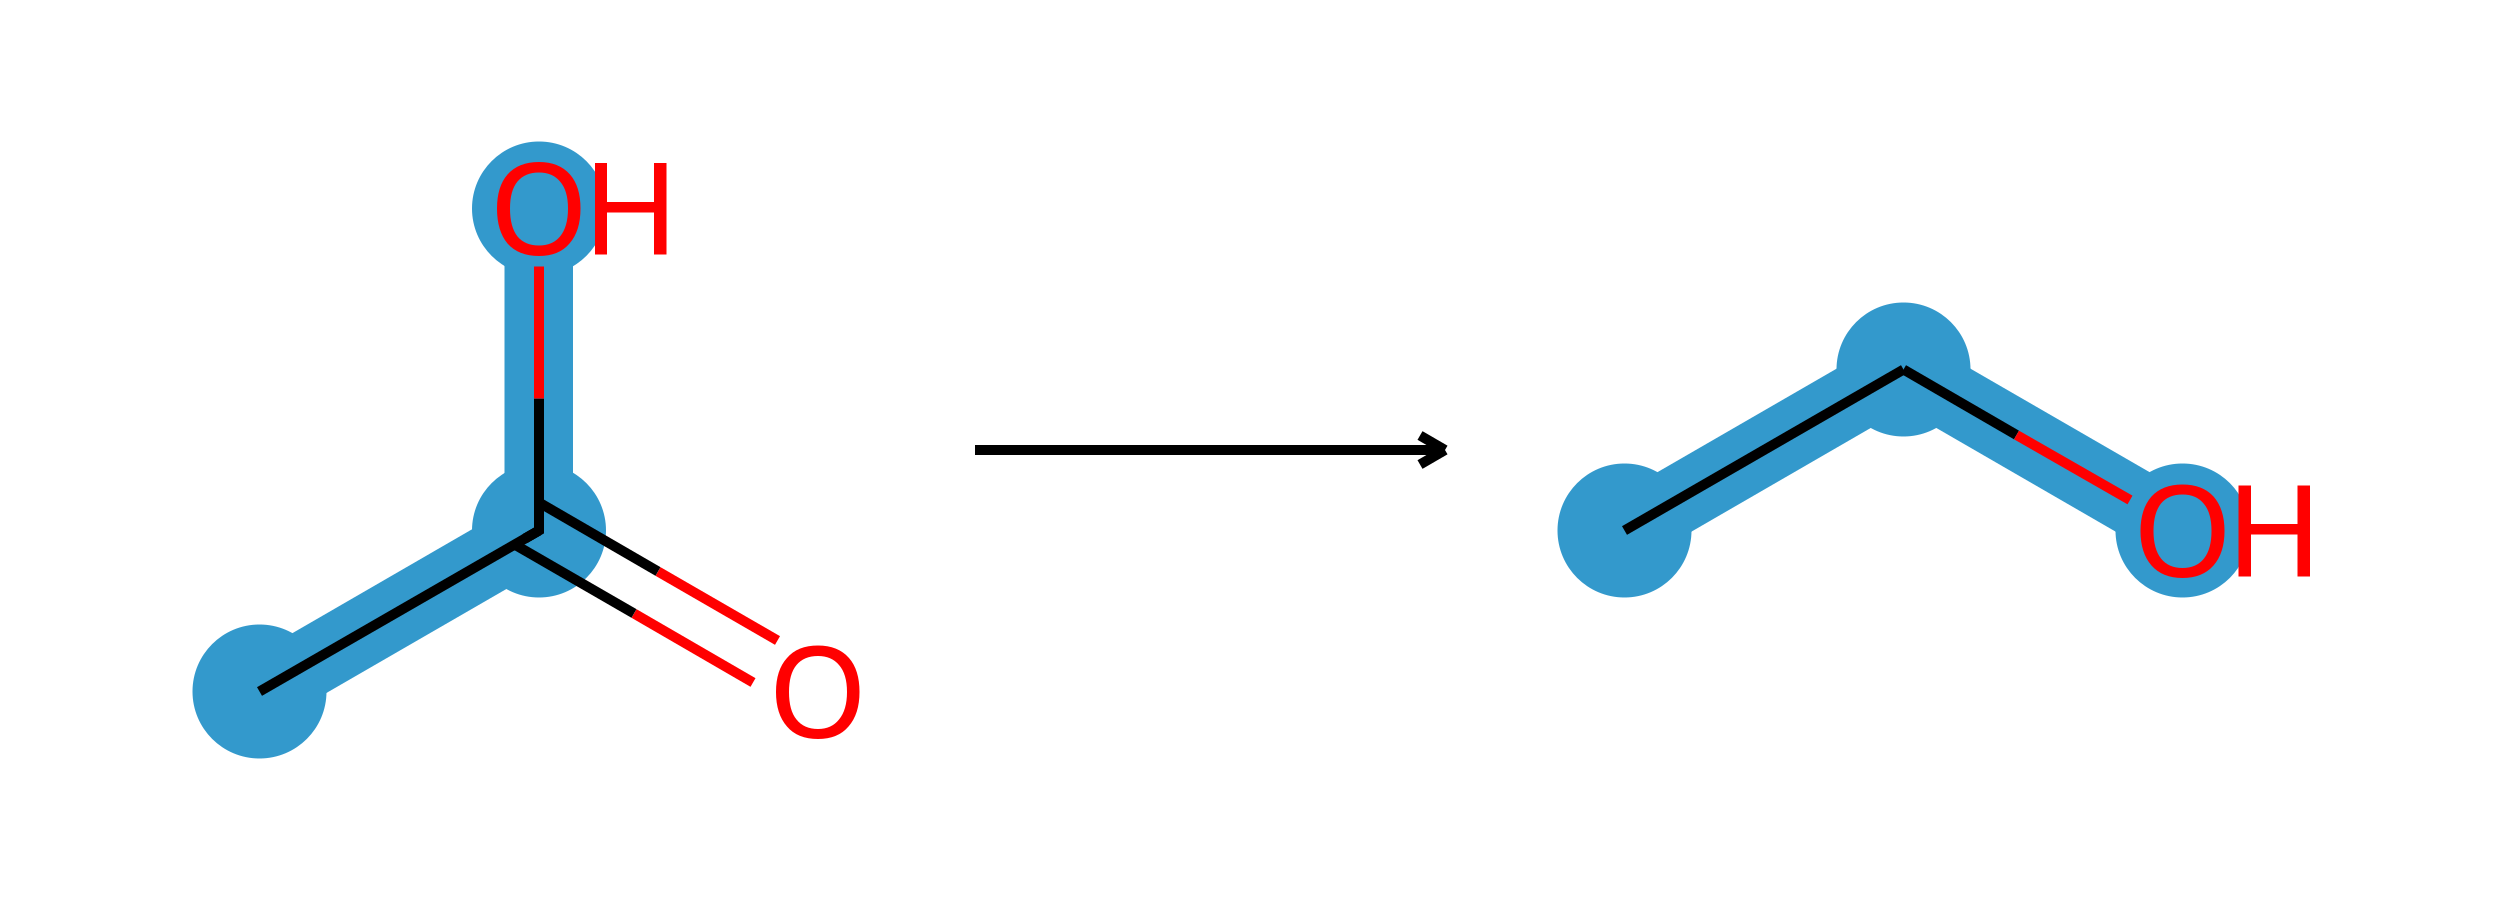
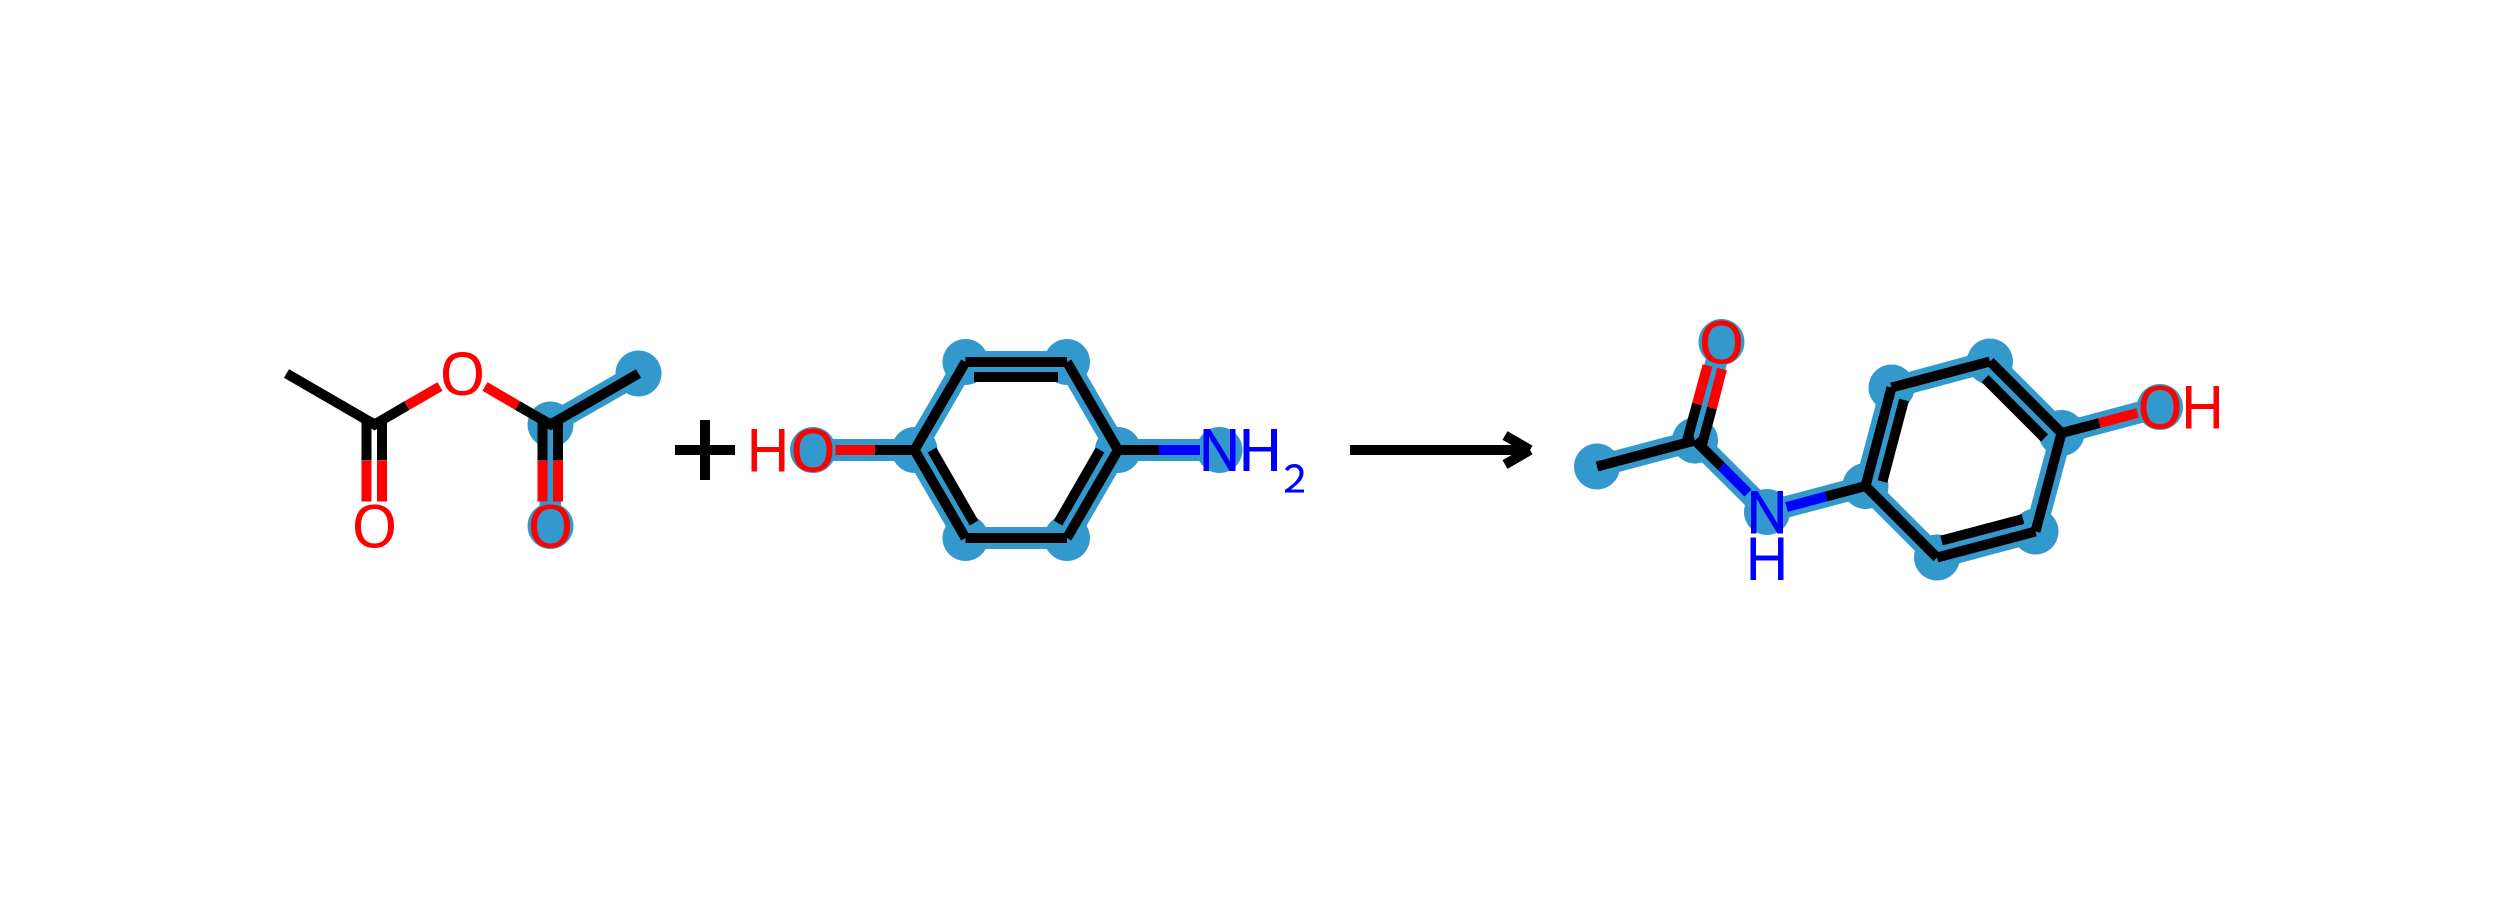
<svg xmlns="http://www.w3.org/2000/svg" version="1.1" baseProfile="full" xml:space="preserve" width="500px" height="180px" viewBox="0 0 500 180">
  <rect style="opacity:1.0;fill:#FFFFFF;stroke:none" width="500.0" height="180.0" x="0.0" y="0.0"> </rect>
-   <path class="bond-1 atom-1 atom-2" d="M 100.9,102.1 L 114.6,110.1 L 55.4,144.3 L 48.5,132.4 Z" style="fill:#3399CC;fill-rule:evenodd;fill-opacity:1;stroke:#3399CC;stroke-width:0.0px;stroke-linecap:butt;stroke-linejoin:miter;stroke-opacity:1;" />
-   <path class="bond-2 atom-1 atom-3" d="M 100.9,41.7 L 114.6,41.7 L 114.6,110.1 L 100.9,102.1 Z" style="fill:#3399CC;fill-rule:evenodd;fill-opacity:1;stroke:#3399CC;stroke-width:0.0px;stroke-linecap:butt;stroke-linejoin:miter;stroke-opacity:1;" />
-   <ellipse cx="107.8" cy="106.1" rx="12.9" ry="12.9" class="atom-1" style="fill:#3399CC;fill-rule:evenodd;stroke:#3399CC;stroke-width:1.0px;stroke-linecap:butt;stroke-linejoin:miter;stroke-opacity:1" />
-   <ellipse cx="51.9" cy="138.3" rx="12.9" ry="12.9" class="atom-2" style="fill:#3399CC;fill-rule:evenodd;stroke:#3399CC;stroke-width:1.0px;stroke-linecap:butt;stroke-linejoin:miter;stroke-opacity:1" />
-   <ellipse cx="107.8" cy="41.7" rx="12.9" ry="12.9" class="atom-3" style="fill:#3399CC;fill-rule:evenodd;stroke:#3399CC;stroke-width:1.0px;stroke-linecap:butt;stroke-linejoin:miter;stroke-opacity:1" />
-   <path class="bond-0 atom-0 atom-1" d="M 150.6,136.5 L 126.8,122.7" style="fill:none;fill-rule:evenodd;stroke:#FF0000;stroke-width:2.0px;stroke-linecap:butt;stroke-linejoin:miter;stroke-opacity:1" />
-   <path class="bond-0 atom-0 atom-1" d="M 126.8,122.7 L 102.9,108.9" style="fill:none;fill-rule:evenodd;stroke:#000000;stroke-width:2.0px;stroke-linecap:butt;stroke-linejoin:miter;stroke-opacity:1" />
-   <path class="bond-0 atom-0 atom-1" d="M 155.5,128.1 L 131.6,114.3" style="fill:none;fill-rule:evenodd;stroke:#FF0000;stroke-width:2.0px;stroke-linecap:butt;stroke-linejoin:miter;stroke-opacity:1" />
-   <path class="bond-0 atom-0 atom-1" d="M 131.6,114.3 L 107.8,100.5" style="fill:none;fill-rule:evenodd;stroke:#000000;stroke-width:2.0px;stroke-linecap:butt;stroke-linejoin:miter;stroke-opacity:1" />
-   <path class="bond-1 atom-1 atom-2" d="M 107.8,106.1 L 51.9,138.3" style="fill:none;fill-rule:evenodd;stroke:#000000;stroke-width:2.0px;stroke-linecap:butt;stroke-linejoin:miter;stroke-opacity:1" />
-   <path class="bond-2 atom-1 atom-3" d="M 107.8,106.1 L 107.8,79.7" style="fill:none;fill-rule:evenodd;stroke:#000000;stroke-width:2.0px;stroke-linecap:butt;stroke-linejoin:miter;stroke-opacity:1" />
-   <path class="bond-2 atom-1 atom-3" d="M 107.8,79.7 L 107.8,53.3" style="fill:none;fill-rule:evenodd;stroke:#FF0000;stroke-width:2.0px;stroke-linecap:butt;stroke-linejoin:miter;stroke-opacity:1" />
-   <path d="M 105.0,107.7 L 107.8,106.1 L 107.8,104.8" style="fill:none;stroke:#000000;stroke-width:2.0px;stroke-linecap:butt;stroke-linejoin:miter;stroke-opacity:1;" />
-   <path class="atom-0" d="M 155.2 138.4 Q 155.2 134.0, 157.4 131.6 Q 159.5 129.1, 163.6 129.1 Q 167.6 129.1, 169.8 131.6 Q 171.9 134.0, 171.9 138.4 Q 171.9 142.8, 169.7 145.3 Q 167.6 147.8, 163.6 147.8 Q 159.5 147.8, 157.4 145.3 Q 155.2 142.8, 155.2 138.4 M 163.6 145.8 Q 166.3 145.8, 167.8 143.9 Q 169.4 142.0, 169.4 138.4 Q 169.4 134.8, 167.8 133.0 Q 166.3 131.2, 163.6 131.2 Q 160.8 131.2, 159.3 133.0 Q 157.8 134.8, 157.8 138.4 Q 157.8 142.1, 159.3 143.9 Q 160.8 145.8, 163.6 145.8 " fill="#FF0000" />
-   <path class="atom-3" d="M 99.4 41.7 Q 99.4 37.3, 101.5 34.9 Q 103.7 32.4, 107.8 32.4 Q 111.8 32.4, 114.0 34.9 Q 116.1 37.3, 116.1 41.7 Q 116.1 46.2, 113.9 48.7 Q 111.8 51.2, 107.8 51.2 Q 103.7 51.2, 101.5 48.7 Q 99.4 46.2, 99.4 41.7 M 107.8 49.1 Q 110.5 49.1, 112.0 47.3 Q 113.6 45.4, 113.6 41.7 Q 113.6 38.1, 112.0 36.3 Q 110.5 34.5, 107.8 34.5 Q 105.0 34.5, 103.5 36.3 Q 102.0 38.1, 102.0 41.7 Q 102.0 45.4, 103.5 47.3 Q 105.0 49.1, 107.8 49.1 " fill="#FF0000" />
-   <path class="atom-3" d="M 119.0 32.6 L 121.4 32.6 L 121.4 40.4 L 130.8 40.4 L 130.8 32.6 L 133.3 32.6 L 133.3 50.9 L 130.8 50.9 L 130.8 42.5 L 121.4 42.5 L 121.4 50.9 L 119.0 50.9 L 119.0 32.6 " fill="#FF0000" />
-   <path class="bond-3 atom-4 atom-5" d="M 380.7,66.0 L 380.7,81.8 L 328.3,112.1 L 321.5,100.2 Z" style="fill:#3399CC;fill-rule:evenodd;fill-opacity:1;stroke:#3399CC;stroke-width:0.0px;stroke-linecap:butt;stroke-linejoin:miter;stroke-opacity:1;" />
-   <path class="bond-4 atom-5 atom-6" d="M 380.7,66.0 L 439.9,100.2 L 433.1,112.1 L 380.7,81.8 Z" style="fill:#3399CC;fill-rule:evenodd;fill-opacity:1;stroke:#3399CC;stroke-width:0.0px;stroke-linecap:butt;stroke-linejoin:miter;stroke-opacity:1;" />
-   <ellipse cx="324.9" cy="106.1" rx="12.9" ry="12.9" class="atom-4" style="fill:#3399CC;fill-rule:evenodd;stroke:#3399CC;stroke-width:1.0px;stroke-linecap:butt;stroke-linejoin:miter;stroke-opacity:1" />
-   <ellipse cx="380.7" cy="73.9" rx="12.9" ry="12.9" class="atom-5" style="fill:#3399CC;fill-rule:evenodd;stroke:#3399CC;stroke-width:1.0px;stroke-linecap:butt;stroke-linejoin:miter;stroke-opacity:1" />
-   <ellipse cx="436.5" cy="106.1" rx="12.9" ry="12.9" class="atom-6" style="fill:#3399CC;fill-rule:evenodd;stroke:#3399CC;stroke-width:1.0px;stroke-linecap:butt;stroke-linejoin:miter;stroke-opacity:1" />
-   <path class="bond-3 atom-4 atom-5" d="M 324.9,106.1 L 380.7,73.9" style="fill:none;fill-rule:evenodd;stroke:#000000;stroke-width:2.0px;stroke-linecap:butt;stroke-linejoin:miter;stroke-opacity:1" />
-   <path class="bond-4 atom-5 atom-6" d="M 380.7,73.9 L 403.3,87.0" style="fill:none;fill-rule:evenodd;stroke:#000000;stroke-width:2.0px;stroke-linecap:butt;stroke-linejoin:miter;stroke-opacity:1" />
-   <path class="bond-4 atom-5 atom-6" d="M 403.3,87.0 L 426.0,100.0" style="fill:none;fill-rule:evenodd;stroke:#FF0000;stroke-width:2.0px;stroke-linecap:butt;stroke-linejoin:miter;stroke-opacity:1" />
-   <path class="atom-2" d="M 428.1 106.2 Q 428.1 101.8, 430.3 99.3 Q 432.5 96.9, 436.5 96.9 Q 440.5 96.9, 442.7 99.3 Q 444.9 101.8, 444.9 106.2 Q 444.9 110.6, 442.7 113.1 Q 440.5 115.6, 436.5 115.6 Q 432.5 115.6, 430.3 113.1 Q 428.1 110.6, 428.1 106.2 M 436.5 113.6 Q 439.3 113.6, 440.8 111.7 Q 442.3 109.8, 442.3 106.2 Q 442.3 102.6, 440.8 100.8 Q 439.3 98.9, 436.5 98.9 Q 433.7 98.9, 432.2 100.7 Q 430.7 102.6, 430.7 106.2 Q 430.7 109.8, 432.2 111.7 Q 433.7 113.6, 436.5 113.6 " fill="#FF0000" />
-   <path class="atom-2" d="M 447.7 97.1 L 450.2 97.1 L 450.2 104.8 L 459.5 104.8 L 459.5 97.1 L 462.0 97.1 L 462.0 115.3 L 459.5 115.3 L 459.5 106.9 L 450.2 106.9 L 450.2 115.3 L 447.7 115.3 L 447.7 97.1 " fill="#FF0000" />
-   <path d="M 195.0,90.0 L 289.0,90.0" style="fill:none;fill-rule:evenodd;stroke:#000000;stroke-width:2.0px;stroke-linecap:butt;stroke-linejoin:miter;stroke-opacity:1" />
-   <path d="M 289.0,90.0 L 284.0,92.9" style="fill:none;fill-rule:evenodd;stroke:#000000;stroke-width:2.0px;stroke-linecap:butt;stroke-linejoin:miter;stroke-opacity:1" />
-   <path d="M 289.0,90.0 L 284.0,87.1" style="fill:none;fill-rule:evenodd;stroke:#000000;stroke-width:2.0px;stroke-linecap:butt;stroke-linejoin:miter;stroke-opacity:1" />
+   <path class="bond-4 atom-4 atom-5" d="M 126.6,72.8 L 128.8,76.6 L 112.2,86.1 L 107.9,83.6 Z" style="fill:#3399CC;fill-rule:evenodd;fill-opacity:1;stroke:#3399CC;stroke-width:0.0px;stroke-linecap:butt;stroke-linejoin:miter;stroke-opacity:1;" />
+   <path class="bond-5 atom-4 atom-6" d="M 107.9,83.6 L 112.2,86.1 L 112.2,105.2 L 107.9,105.2 Z" style="fill:#3399CC;fill-rule:evenodd;fill-opacity:1;stroke:#3399CC;stroke-width:0.0px;stroke-linecap:butt;stroke-linejoin:miter;stroke-opacity:1;" />
+   <ellipse cx="110.1" cy="84.9" rx="4.1" ry="4.1" class="atom-4" style="fill:#3399CC;fill-rule:evenodd;stroke:#3399CC;stroke-width:1.0px;stroke-linecap:butt;stroke-linejoin:miter;stroke-opacity:1" />
+   <ellipse cx="127.7" cy="74.7" rx="4.1" ry="4.1" class="atom-5" style="fill:#3399CC;fill-rule:evenodd;stroke:#3399CC;stroke-width:1.0px;stroke-linecap:butt;stroke-linejoin:miter;stroke-opacity:1" />
+   <ellipse cx="110.1" cy="105.2" rx="4.1" ry="4.1" class="atom-6" style="fill:#3399CC;fill-rule:evenodd;stroke:#3399CC;stroke-width:1.0px;stroke-linecap:butt;stroke-linejoin:miter;stroke-opacity:1" />
+   <path class="bond-0 atom-0 atom-1" d="M 57.3,74.7 L 74.9,84.9" style="fill:none;fill-rule:evenodd;stroke:#000000;stroke-width:2.0px;stroke-linecap:butt;stroke-linejoin:miter;stroke-opacity:1" />
+   <path class="bond-1 atom-1 atom-2" d="M 73.3,84.0 L 73.3,92.1" style="fill:none;fill-rule:evenodd;stroke:#000000;stroke-width:2.0px;stroke-linecap:butt;stroke-linejoin:miter;stroke-opacity:1" />
+   <path class="bond-1 atom-1 atom-2" d="M 73.3,92.1 L 73.3,100.3" style="fill:none;fill-rule:evenodd;stroke:#FF0000;stroke-width:2.0px;stroke-linecap:butt;stroke-linejoin:miter;stroke-opacity:1" />
+   <path class="bond-1 atom-1 atom-2" d="M 76.4,84.0 L 76.4,92.1" style="fill:none;fill-rule:evenodd;stroke:#000000;stroke-width:2.0px;stroke-linecap:butt;stroke-linejoin:miter;stroke-opacity:1" />
+   <path class="bond-1 atom-1 atom-2" d="M 76.4,92.1 L 76.4,100.3" style="fill:none;fill-rule:evenodd;stroke:#FF0000;stroke-width:2.0px;stroke-linecap:butt;stroke-linejoin:miter;stroke-opacity:1" />
+   <path class="bond-2 atom-1 atom-3" d="M 74.9,84.9 L 81.4,81.1" style="fill:none;fill-rule:evenodd;stroke:#000000;stroke-width:2.0px;stroke-linecap:butt;stroke-linejoin:miter;stroke-opacity:1" />
+   <path class="bond-2 atom-1 atom-3" d="M 81.4,81.1 L 88.0,77.3" style="fill:none;fill-rule:evenodd;stroke:#FF0000;stroke-width:2.0px;stroke-linecap:butt;stroke-linejoin:miter;stroke-opacity:1" />
+   <path class="bond-3 atom-3 atom-4" d="M 97.0,77.3 L 103.5,81.1" style="fill:none;fill-rule:evenodd;stroke:#FF0000;stroke-width:2.0px;stroke-linecap:butt;stroke-linejoin:miter;stroke-opacity:1" />
+   <path class="bond-3 atom-3 atom-4" d="M 103.5,81.1 L 110.1,84.9" style="fill:none;fill-rule:evenodd;stroke:#000000;stroke-width:2.0px;stroke-linecap:butt;stroke-linejoin:miter;stroke-opacity:1" />
+   <path class="bond-4 atom-4 atom-5" d="M 110.1,84.9 L 127.7,74.7" style="fill:none;fill-rule:evenodd;stroke:#000000;stroke-width:2.0px;stroke-linecap:butt;stroke-linejoin:miter;stroke-opacity:1" />
+   <path class="bond-5 atom-4 atom-6" d="M 108.5,84.0 L 108.5,92.1" style="fill:none;fill-rule:evenodd;stroke:#000000;stroke-width:2.0px;stroke-linecap:butt;stroke-linejoin:miter;stroke-opacity:1" />
+   <path class="bond-5 atom-4 atom-6" d="M 108.5,92.1 L 108.5,100.3" style="fill:none;fill-rule:evenodd;stroke:#FF0000;stroke-width:2.0px;stroke-linecap:butt;stroke-linejoin:miter;stroke-opacity:1" />
+   <path class="bond-5 atom-4 atom-6" d="M 111.6,84.0 L 111.6,92.1" style="fill:none;fill-rule:evenodd;stroke:#000000;stroke-width:2.0px;stroke-linecap:butt;stroke-linejoin:miter;stroke-opacity:1" />
+   <path class="bond-5 atom-4 atom-6" d="M 111.6,92.1 L 111.6,100.3" style="fill:none;fill-rule:evenodd;stroke:#FF0000;stroke-width:2.0px;stroke-linecap:butt;stroke-linejoin:miter;stroke-opacity:1" />
+   <path d="M 74.0,84.3 L 74.9,84.9 L 75.2,84.7" style="fill:none;stroke:#000000;stroke-width:2.0px;stroke-linecap:butt;stroke-linejoin:miter;stroke-opacity:1;" />
+   <path d="M 109.7,84.7 L 110.1,84.9 L 111.0,84.3" style="fill:none;stroke:#000000;stroke-width:2.0px;stroke-linecap:butt;stroke-linejoin:miter;stroke-opacity:1;" />
+   <path class="atom-2" d="M 71.0 105.2 Q 71.0 103.2, 72.0 102.0 Q 73.0 100.9, 74.9 100.9 Q 76.7 100.9, 77.8 102.0 Q 78.8 103.2, 78.8 105.2 Q 78.8 107.3, 77.7 108.4 Q 76.7 109.6, 74.9 109.6 Q 73.0 109.6, 72.0 108.4 Q 71.0 107.3, 71.0 105.2 M 74.9 108.7 Q 76.2 108.7, 76.9 107.8 Q 77.6 106.9, 77.6 105.2 Q 77.6 103.5, 76.9 102.7 Q 76.2 101.8, 74.9 101.8 Q 73.6 101.8, 72.9 102.7 Q 72.2 103.5, 72.2 105.2 Q 72.2 106.9, 72.9 107.8 Q 73.6 108.7, 74.9 108.7 " fill="#FF0000" />
+   <path class="atom-3" d="M 88.6 74.7 Q 88.6 72.7, 89.6 71.5 Q 90.6 70.4, 92.5 70.4 Q 94.4 70.4, 95.4 71.5 Q 96.4 72.7, 96.4 74.7 Q 96.4 76.8, 95.3 78.0 Q 94.3 79.1, 92.5 79.1 Q 90.6 79.1, 89.6 78.0 Q 88.6 76.8, 88.6 74.7 M 92.5 78.2 Q 93.8 78.2, 94.5 77.3 Q 95.2 76.4, 95.2 74.7 Q 95.2 73.0, 94.5 72.2 Q 93.8 71.4, 92.5 71.4 Q 91.2 71.4, 90.5 72.2 Q 89.8 73.0, 89.8 74.7 Q 89.8 76.4, 90.5 77.3 Q 91.2 78.2, 92.5 78.2 " fill="#FF0000" />
+   <path class="atom-6" d="M 106.2 105.2 Q 106.2 103.2, 107.2 102.0 Q 108.2 100.9, 110.1 100.9 Q 112.0 100.9, 113.0 102.0 Q 114.0 103.2, 114.0 105.2 Q 114.0 107.3, 113.0 108.4 Q 111.9 109.6, 110.1 109.6 Q 108.2 109.6, 107.2 108.4 Q 106.2 107.3, 106.2 105.2 M 110.1 108.7 Q 111.4 108.7, 112.1 107.8 Q 112.8 106.9, 112.8 105.2 Q 112.8 103.5, 112.1 102.7 Q 111.4 101.8, 110.1 101.8 Q 108.8 101.8, 108.1 102.7 Q 107.4 103.5, 107.4 105.2 Q 107.4 106.9, 108.1 107.8 Q 108.8 108.7, 110.1 108.7 " fill="#FF0000" />
+   <path d="M 141.0,84.0 L 141.0,96.0" style="fill:none;fill-rule:evenodd;stroke:#000000;stroke-width:2.0px;stroke-linecap:butt;stroke-linejoin:miter;stroke-opacity:1" />
+   <path d="M 135.0,90.0 L 147.0,90.0" style="fill:none;fill-rule:evenodd;stroke:#000000;stroke-width:2.0px;stroke-linecap:butt;stroke-linejoin:miter;stroke-opacity:1" />
+   <path class="bond-6 atom-7 atom-8" d="M 243.9,87.8 L 243.9,92.2 L 224.8,92.2 L 223.6,90.0 L 224.8,87.8 Z" style="fill:#3399CC;fill-rule:evenodd;fill-opacity:1;stroke:#3399CC;stroke-width:0.0px;stroke-linecap:butt;stroke-linejoin:miter;stroke-opacity:1;" />
+   <path class="bond-7 atom-8 atom-9" d="M 221.0,90.0 L 223.6,90.0 L 224.8,92.2 L 214.6,109.8 L 212.1,105.4 Z" style="fill:#3399CC;fill-rule:evenodd;fill-opacity:1;stroke:#3399CC;stroke-width:0.0px;stroke-linecap:butt;stroke-linejoin:miter;stroke-opacity:1;" />
+   <path class="bond-13 atom-8 atom-14" d="M 214.6,70.2 L 224.8,87.8 L 223.6,90.0 L 221.0,90.0 L 212.1,74.6 Z" style="fill:#3399CC;fill-rule:evenodd;fill-opacity:1;stroke:#3399CC;stroke-width:0.0px;stroke-linecap:butt;stroke-linejoin:miter;stroke-opacity:1;" />
+   <path class="bond-8 atom-9 atom-10" d="M 194.3,105.4 L 212.1,105.4 L 214.6,109.8 L 191.8,109.8 Z" style="fill:#3399CC;fill-rule:evenodd;fill-opacity:1;stroke:#3399CC;stroke-width:0.0px;stroke-linecap:butt;stroke-linejoin:miter;stroke-opacity:1;" />
+   <path class="bond-9 atom-10 atom-11" d="M 182.9,90.0 L 185.4,90.0 L 194.3,105.4 L 191.8,109.8 L 181.6,92.2 Z" style="fill:#3399CC;fill-rule:evenodd;fill-opacity:1;stroke:#3399CC;stroke-width:0.0px;stroke-linecap:butt;stroke-linejoin:miter;stroke-opacity:1;" />
+   <path class="bond-10 atom-11 atom-12" d="M 162.6,87.8 L 181.6,87.8 L 182.9,90.0 L 181.6,92.2 L 162.6,92.2 Z" style="fill:#3399CC;fill-rule:evenodd;fill-opacity:1;stroke:#3399CC;stroke-width:0.0px;stroke-linecap:butt;stroke-linejoin:miter;stroke-opacity:1;" />
+   <path class="bond-11 atom-11 atom-13" d="M 191.8,70.2 L 194.3,74.6 L 185.4,90.0 L 182.9,90.0 L 181.6,87.8 Z" style="fill:#3399CC;fill-rule:evenodd;fill-opacity:1;stroke:#3399CC;stroke-width:0.0px;stroke-linecap:butt;stroke-linejoin:miter;stroke-opacity:1;" />
+   <path class="bond-12 atom-13 atom-14" d="M 191.8,70.2 L 214.6,70.2 L 212.1,74.6 L 194.3,74.6 Z" style="fill:#3399CC;fill-rule:evenodd;fill-opacity:1;stroke:#3399CC;stroke-width:0.0px;stroke-linecap:butt;stroke-linejoin:miter;stroke-opacity:1;" />
+   <ellipse cx="243.9" cy="90.0" rx="4.1" ry="4.1" class="atom-7" style="fill:#3399CC;fill-rule:evenodd;stroke:#3399CC;stroke-width:1.0px;stroke-linecap:butt;stroke-linejoin:miter;stroke-opacity:1" />
+   <ellipse cx="223.6" cy="90.0" rx="4.1" ry="4.1" class="atom-8" style="fill:#3399CC;fill-rule:evenodd;stroke:#3399CC;stroke-width:1.0px;stroke-linecap:butt;stroke-linejoin:miter;stroke-opacity:1" />
+   <ellipse cx="213.4" cy="107.6" rx="4.1" ry="4.1" class="atom-9" style="fill:#3399CC;fill-rule:evenodd;stroke:#3399CC;stroke-width:1.0px;stroke-linecap:butt;stroke-linejoin:miter;stroke-opacity:1" />
+   <ellipse cx="193.1" cy="107.6" rx="4.1" ry="4.1" class="atom-10" style="fill:#3399CC;fill-rule:evenodd;stroke:#3399CC;stroke-width:1.0px;stroke-linecap:butt;stroke-linejoin:miter;stroke-opacity:1" />
+   <ellipse cx="182.9" cy="90.0" rx="4.1" ry="4.1" class="atom-11" style="fill:#3399CC;fill-rule:evenodd;stroke:#3399CC;stroke-width:1.0px;stroke-linecap:butt;stroke-linejoin:miter;stroke-opacity:1" />
+   <ellipse cx="162.6" cy="90.0" rx="4.1" ry="4.1" class="atom-12" style="fill:#3399CC;fill-rule:evenodd;stroke:#3399CC;stroke-width:1.0px;stroke-linecap:butt;stroke-linejoin:miter;stroke-opacity:1" />
+   <ellipse cx="193.1" cy="72.4" rx="4.1" ry="4.1" class="atom-13" style="fill:#3399CC;fill-rule:evenodd;stroke:#3399CC;stroke-width:1.0px;stroke-linecap:butt;stroke-linejoin:miter;stroke-opacity:1" />
+   <ellipse cx="213.4" cy="72.4" rx="4.1" ry="4.1" class="atom-14" style="fill:#3399CC;fill-rule:evenodd;stroke:#3399CC;stroke-width:1.0px;stroke-linecap:butt;stroke-linejoin:miter;stroke-opacity:1" />
+   <path class="bond-6 atom-7 atom-8" d="M 240.0,90.0 L 231.8,90.0" style="fill:none;fill-rule:evenodd;stroke:#0000FF;stroke-width:2.0px;stroke-linecap:butt;stroke-linejoin:miter;stroke-opacity:1" />
+   <path class="bond-6 atom-7 atom-8" d="M 231.8,90.0 L 223.6,90.0" style="fill:none;fill-rule:evenodd;stroke:#000000;stroke-width:2.0px;stroke-linecap:butt;stroke-linejoin:miter;stroke-opacity:1" />
+   <path class="bond-7 atom-8 atom-9" d="M 223.6,90.0 L 213.4,107.6" style="fill:none;fill-rule:evenodd;stroke:#000000;stroke-width:2.0px;stroke-linecap:butt;stroke-linejoin:miter;stroke-opacity:1" />
+   <path class="bond-7 atom-8 atom-9" d="M 220.0,90.0 L 211.6,104.6" style="fill:none;fill-rule:evenodd;stroke:#000000;stroke-width:2.0px;stroke-linecap:butt;stroke-linejoin:miter;stroke-opacity:1" />
+   <path class="bond-8 atom-9 atom-10" d="M 213.4,107.6 L 193.1,107.6" style="fill:none;fill-rule:evenodd;stroke:#000000;stroke-width:2.0px;stroke-linecap:butt;stroke-linejoin:miter;stroke-opacity:1" />
+   <path class="bond-9 atom-10 atom-11" d="M 193.1,107.6 L 182.9,90.0" style="fill:none;fill-rule:evenodd;stroke:#000000;stroke-width:2.0px;stroke-linecap:butt;stroke-linejoin:miter;stroke-opacity:1" />
+   <path class="bond-9 atom-10 atom-11" d="M 194.8,104.6 L 186.4,90.0" style="fill:none;fill-rule:evenodd;stroke:#000000;stroke-width:2.0px;stroke-linecap:butt;stroke-linejoin:miter;stroke-opacity:1" />
+   <path class="bond-10 atom-11 atom-12" d="M 182.9,90.0 L 175.0,90.0" style="fill:none;fill-rule:evenodd;stroke:#000000;stroke-width:2.0px;stroke-linecap:butt;stroke-linejoin:miter;stroke-opacity:1" />
+   <path class="bond-10 atom-11 atom-12" d="M 175.0,90.0 L 167.1,90.0" style="fill:none;fill-rule:evenodd;stroke:#FF0000;stroke-width:2.0px;stroke-linecap:butt;stroke-linejoin:miter;stroke-opacity:1" />
+   <path class="bond-11 atom-11 atom-13" d="M 182.9,90.0 L 193.1,72.4" style="fill:none;fill-rule:evenodd;stroke:#000000;stroke-width:2.0px;stroke-linecap:butt;stroke-linejoin:miter;stroke-opacity:1" />
+   <path class="bond-12 atom-13 atom-14" d="M 193.1,72.4 L 213.4,72.4" style="fill:none;fill-rule:evenodd;stroke:#000000;stroke-width:2.0px;stroke-linecap:butt;stroke-linejoin:miter;stroke-opacity:1" />
+   <path class="bond-12 atom-13 atom-14" d="M 194.8,75.4 L 211.6,75.4" style="fill:none;fill-rule:evenodd;stroke:#000000;stroke-width:2.0px;stroke-linecap:butt;stroke-linejoin:miter;stroke-opacity:1" />
+   <path class="bond-13 atom-14 atom-8" d="M 213.4,72.4 L 223.6,90.0" style="fill:none;fill-rule:evenodd;stroke:#000000;stroke-width:2.0px;stroke-linecap:butt;stroke-linejoin:miter;stroke-opacity:1" />
+   <path class="atom-0" d="M 242.0 85.8 L 244.8 90.3 Q 245.1 90.7, 245.5 91.5 Q 246.0 92.3, 246.0 92.4 L 246.0 85.8 L 247.1 85.8 L 247.1 94.2 L 245.9 94.2 L 243.0 89.3 Q 242.6 88.8, 242.2 88.1 Q 241.9 87.4, 241.8 87.2 L 241.8 94.2 L 240.7 94.2 L 240.7 85.8 L 242.0 85.8 " fill="#0000FF" />
+   <path class="atom-0" d="M 248.7 85.8 L 249.9 85.8 L 249.9 89.4 L 254.2 89.4 L 254.2 85.8 L 255.4 85.8 L 255.4 94.2 L 254.2 94.2 L 254.2 90.3 L 249.9 90.3 L 249.9 94.2 L 248.7 94.2 L 248.7 85.8 " fill="#0000FF" />
+   <path class="atom-0" d="M 257.0 93.9 Q 257.2 93.4, 257.7 93.1 Q 258.2 92.8, 258.9 92.8 Q 259.8 92.8, 260.2 93.3 Q 260.7 93.7, 260.7 94.6 Q 260.7 95.4, 260.1 96.2 Q 259.5 96.9, 258.2 97.9 L 260.8 97.9 L 260.8 98.5 L 257.0 98.5 L 257.0 98.0 Q 258.1 97.2, 258.7 96.7 Q 259.3 96.1, 259.6 95.6 Q 259.9 95.1, 259.9 94.6 Q 259.9 94.1, 259.6 93.8 Q 259.4 93.5, 258.9 93.5 Q 258.5 93.5, 258.2 93.6 Q 257.9 93.8, 257.6 94.2 L 257.0 93.9 " fill="#0000FF" />
+   <path class="atom-5" d="M 150.3 85.8 L 151.4 85.8 L 151.4 89.4 L 155.8 89.4 L 155.8 85.8 L 156.9 85.8 L 156.9 94.3 L 155.8 94.3 L 155.8 90.4 L 151.4 90.4 L 151.4 94.3 L 150.3 94.3 L 150.3 85.8 " fill="#FF0000" />
+   <path class="atom-5" d="M 158.7 90.0 Q 158.7 88.0, 159.7 86.8 Q 160.7 85.7, 162.6 85.7 Q 164.4 85.7, 165.5 86.8 Q 166.5 88.0, 166.5 90.0 Q 166.5 92.1, 165.4 93.3 Q 164.4 94.4, 162.6 94.4 Q 160.7 94.4, 159.7 93.3 Q 158.7 92.1, 158.7 90.0 M 162.6 93.5 Q 163.9 93.5, 164.6 92.6 Q 165.3 91.7, 165.3 90.0 Q 165.3 88.4, 164.6 87.5 Q 163.9 86.7, 162.6 86.7 Q 161.3 86.7, 160.6 87.5 Q 159.9 88.3, 159.9 90.0 Q 159.9 91.7, 160.6 92.6 Q 161.3 93.5, 162.6 93.5 " fill="#FF0000" />
+   <path class="bond-14 atom-15 atom-16" d="M 337.3,86.3 L 339.0,88.1 L 338.4,90.5 L 320.0,95.4 L 318.8,91.2 Z" style="fill:#3399CC;fill-rule:evenodd;fill-opacity:1;stroke:#3399CC;stroke-width:0.0px;stroke-linecap:butt;stroke-linejoin:miter;stroke-opacity:1;" />
+   <path class="bond-15 atom-16 atom-17" d="M 342.2,67.9 L 346.4,69.0 L 341.5,87.4 L 339.0,88.1 L 337.3,86.3 Z" style="fill:#3399CC;fill-rule:evenodd;fill-opacity:1;stroke:#3399CC;stroke-width:0.0px;stroke-linecap:butt;stroke-linejoin:miter;stroke-opacity:1;" />
+   <path class="bond-16 atom-16 atom-18" d="M 341.5,87.4 L 354.1,100.0 L 352.8,104.8 L 338.4,90.5 L 339.0,88.1 Z" style="fill:#3399CC;fill-rule:evenodd;fill-opacity:1;stroke:#3399CC;stroke-width:0.0px;stroke-linecap:butt;stroke-linejoin:miter;stroke-opacity:1;" />
+   <path class="bond-17 atom-18 atom-19" d="M 371.3,95.4 L 373.1,97.2 L 372.4,99.6 L 352.8,104.8 L 354.1,100.0 Z" style="fill:#3399CC;fill-rule:evenodd;fill-opacity:1;stroke:#3399CC;stroke-width:0.0px;stroke-linecap:butt;stroke-linejoin:miter;stroke-opacity:1;" />
+   <path class="bond-18 atom-19 atom-20" d="M 376.5,75.8 L 380.1,79.3 L 375.5,96.5 L 373.1,97.2 L 371.3,95.4 Z" style="fill:#3399CC;fill-rule:evenodd;fill-opacity:1;stroke:#3399CC;stroke-width:0.0px;stroke-linecap:butt;stroke-linejoin:miter;stroke-opacity:1;" />
+   <path class="bond-24 atom-19 atom-25" d="M 375.5,96.5 L 388.1,109.1 L 386.8,114.0 L 372.4,99.6 L 373.1,97.2 Z" style="fill:#3399CC;fill-rule:evenodd;fill-opacity:1;stroke:#3399CC;stroke-width:0.0px;stroke-linecap:butt;stroke-linejoin:miter;stroke-opacity:1;" />
+   <path class="bond-19 atom-20 atom-21" d="M 398.6,69.8 L 397.3,74.7 L 380.1,79.3 L 376.5,75.8 Z" style="fill:#3399CC;fill-rule:evenodd;fill-opacity:1;stroke:#3399CC;stroke-width:0.0px;stroke-linecap:butt;stroke-linejoin:miter;stroke-opacity:1;" />
+   <path class="bond-20 atom-21 atom-22" d="M 398.6,69.8 L 413.0,84.2 L 412.3,86.6 L 409.9,87.3 L 397.3,74.7 Z" style="fill:#3399CC;fill-rule:evenodd;fill-opacity:1;stroke:#3399CC;stroke-width:0.0px;stroke-linecap:butt;stroke-linejoin:miter;stroke-opacity:1;" />
+   <path class="bond-21 atom-22 atom-23" d="M 431.4,79.3 L 432.5,83.5 L 414.1,88.4 L 412.3,86.6 L 413.0,84.2 Z" style="fill:#3399CC;fill-rule:evenodd;fill-opacity:1;stroke:#3399CC;stroke-width:0.0px;stroke-linecap:butt;stroke-linejoin:miter;stroke-opacity:1;" />
+   <path class="bond-22 atom-22 atom-24" d="M 412.3,86.6 L 414.1,88.4 L 408.8,108.1 L 405.3,104.5 L 409.9,87.3 Z" style="fill:#3399CC;fill-rule:evenodd;fill-opacity:1;stroke:#3399CC;stroke-width:0.0px;stroke-linecap:butt;stroke-linejoin:miter;stroke-opacity:1;" />
+   <path class="bond-23 atom-24 atom-25" d="M 405.3,104.5 L 408.8,108.1 L 386.8,114.0 L 388.1,109.1 Z" style="fill:#3399CC;fill-rule:evenodd;fill-opacity:1;stroke:#3399CC;stroke-width:0.0px;stroke-linecap:butt;stroke-linejoin:miter;stroke-opacity:1;" />
+   <ellipse cx="319.4" cy="93.3" rx="4.1" ry="4.1" class="atom-15" style="fill:#3399CC;fill-rule:evenodd;stroke:#3399CC;stroke-width:1.0px;stroke-linecap:butt;stroke-linejoin:miter;stroke-opacity:1" />
+   <ellipse cx="339.0" cy="88.1" rx="4.1" ry="4.1" class="atom-16" style="fill:#3399CC;fill-rule:evenodd;stroke:#3399CC;stroke-width:1.0px;stroke-linecap:butt;stroke-linejoin:miter;stroke-opacity:1" />
+   <ellipse cx="344.3" cy="68.4" rx="4.1" ry="4.1" class="atom-17" style="fill:#3399CC;fill-rule:evenodd;stroke:#3399CC;stroke-width:1.0px;stroke-linecap:butt;stroke-linejoin:miter;stroke-opacity:1" />
+   <ellipse cx="353.4" cy="102.4" rx="4.1" ry="4.1" class="atom-18" style="fill:#3399CC;fill-rule:evenodd;stroke:#3399CC;stroke-width:1.0px;stroke-linecap:butt;stroke-linejoin:miter;stroke-opacity:1" />
+   <ellipse cx="373.1" cy="97.2" rx="4.1" ry="4.1" class="atom-19" style="fill:#3399CC;fill-rule:evenodd;stroke:#3399CC;stroke-width:1.0px;stroke-linecap:butt;stroke-linejoin:miter;stroke-opacity:1" />
+   <ellipse cx="378.3" cy="77.5" rx="4.1" ry="4.1" class="atom-20" style="fill:#3399CC;fill-rule:evenodd;stroke:#3399CC;stroke-width:1.0px;stroke-linecap:butt;stroke-linejoin:miter;stroke-opacity:1" />
+   <ellipse cx="398.0" cy="72.3" rx="4.1" ry="4.1" class="atom-21" style="fill:#3399CC;fill-rule:evenodd;stroke:#3399CC;stroke-width:1.0px;stroke-linecap:butt;stroke-linejoin:miter;stroke-opacity:1" />
+   <ellipse cx="412.3" cy="86.6" rx="4.1" ry="4.1" class="atom-22" style="fill:#3399CC;fill-rule:evenodd;stroke:#3399CC;stroke-width:1.0px;stroke-linecap:butt;stroke-linejoin:miter;stroke-opacity:1" />
+   <ellipse cx="432.0" cy="81.4" rx="4.1" ry="4.1" class="atom-23" style="fill:#3399CC;fill-rule:evenodd;stroke:#3399CC;stroke-width:1.0px;stroke-linecap:butt;stroke-linejoin:miter;stroke-opacity:1" />
+   <ellipse cx="407.1" cy="106.3" rx="4.1" ry="4.1" class="atom-24" style="fill:#3399CC;fill-rule:evenodd;stroke:#3399CC;stroke-width:1.0px;stroke-linecap:butt;stroke-linejoin:miter;stroke-opacity:1" />
+   <ellipse cx="387.4" cy="111.5" rx="4.1" ry="4.1" class="atom-25" style="fill:#3399CC;fill-rule:evenodd;stroke:#3399CC;stroke-width:1.0px;stroke-linecap:butt;stroke-linejoin:miter;stroke-opacity:1" />
+   <path class="bond-14 atom-15 atom-16" d="M 319.4,93.3 L 339.0,88.1" style="fill:none;fill-rule:evenodd;stroke:#000000;stroke-width:2.0px;stroke-linecap:butt;stroke-linejoin:miter;stroke-opacity:1" />
+   <path class="bond-15 atom-16 atom-17" d="M 340.3,89.3 L 342.4,81.6" style="fill:none;fill-rule:evenodd;stroke:#000000;stroke-width:2.0px;stroke-linecap:butt;stroke-linejoin:miter;stroke-opacity:1" />
+   <path class="bond-15 atom-16 atom-17" d="M 342.4,81.6 L 344.4,73.8" style="fill:none;fill-rule:evenodd;stroke:#FF0000;stroke-width:2.0px;stroke-linecap:butt;stroke-linejoin:miter;stroke-opacity:1" />
+   <path class="bond-15 atom-16 atom-17" d="M 337.3,88.5 L 339.4,80.8" style="fill:none;fill-rule:evenodd;stroke:#000000;stroke-width:2.0px;stroke-linecap:butt;stroke-linejoin:miter;stroke-opacity:1" />
+   <path class="bond-15 atom-16 atom-17" d="M 339.4,80.8 L 341.5,73.1" style="fill:none;fill-rule:evenodd;stroke:#FF0000;stroke-width:2.0px;stroke-linecap:butt;stroke-linejoin:miter;stroke-opacity:1" />
+   <path class="bond-16 atom-16 atom-18" d="M 339.0,88.1 L 344.3,93.3" style="fill:none;fill-rule:evenodd;stroke:#000000;stroke-width:2.0px;stroke-linecap:butt;stroke-linejoin:miter;stroke-opacity:1" />
+   <path class="bond-16 atom-16 atom-18" d="M 344.3,93.3 L 349.6,98.6" style="fill:none;fill-rule:evenodd;stroke:#0000FF;stroke-width:2.0px;stroke-linecap:butt;stroke-linejoin:miter;stroke-opacity:1" />
+   <path class="bond-17 atom-18 atom-19" d="M 357.3,101.4 L 365.2,99.3" style="fill:none;fill-rule:evenodd;stroke:#0000FF;stroke-width:2.0px;stroke-linecap:butt;stroke-linejoin:miter;stroke-opacity:1" />
+   <path class="bond-17 atom-18 atom-19" d="M 365.2,99.3 L 373.1,97.2" style="fill:none;fill-rule:evenodd;stroke:#000000;stroke-width:2.0px;stroke-linecap:butt;stroke-linejoin:miter;stroke-opacity:1" />
+   <path class="bond-18 atom-19 atom-20" d="M 373.1,97.2 L 378.3,77.5" style="fill:none;fill-rule:evenodd;stroke:#000000;stroke-width:2.0px;stroke-linecap:butt;stroke-linejoin:miter;stroke-opacity:1" />
+   <path class="bond-18 atom-19 atom-20" d="M 376.5,96.3 L 380.8,80.0" style="fill:none;fill-rule:evenodd;stroke:#000000;stroke-width:2.0px;stroke-linecap:butt;stroke-linejoin:miter;stroke-opacity:1" />
+   <path class="bond-19 atom-20 atom-21" d="M 378.3,77.5 L 398.0,72.3" style="fill:none;fill-rule:evenodd;stroke:#000000;stroke-width:2.0px;stroke-linecap:butt;stroke-linejoin:miter;stroke-opacity:1" />
+   <path class="bond-20 atom-21 atom-22" d="M 398.0,72.3 L 412.3,86.6" style="fill:none;fill-rule:evenodd;stroke:#000000;stroke-width:2.0px;stroke-linecap:butt;stroke-linejoin:miter;stroke-opacity:1" />
+   <path class="bond-20 atom-21 atom-22" d="M 397.0,75.7 L 408.9,87.6" style="fill:none;fill-rule:evenodd;stroke:#000000;stroke-width:2.0px;stroke-linecap:butt;stroke-linejoin:miter;stroke-opacity:1" />
+   <path class="bond-21 atom-22 atom-23" d="M 412.3,86.6 L 419.9,84.6" style="fill:none;fill-rule:evenodd;stroke:#000000;stroke-width:2.0px;stroke-linecap:butt;stroke-linejoin:miter;stroke-opacity:1" />
+   <path class="bond-21 atom-22 atom-23" d="M 419.9,84.6 L 427.5,82.6" style="fill:none;fill-rule:evenodd;stroke:#FF0000;stroke-width:2.0px;stroke-linecap:butt;stroke-linejoin:miter;stroke-opacity:1" />
+   <path class="bond-22 atom-22 atom-24" d="M 412.3,86.6 L 407.1,106.3" style="fill:none;fill-rule:evenodd;stroke:#000000;stroke-width:2.0px;stroke-linecap:butt;stroke-linejoin:miter;stroke-opacity:1" />
+   <path class="bond-23 atom-24 atom-25" d="M 407.1,106.3 L 387.4,111.5" style="fill:none;fill-rule:evenodd;stroke:#000000;stroke-width:2.0px;stroke-linecap:butt;stroke-linejoin:miter;stroke-opacity:1" />
+   <path class="bond-23 atom-24 atom-25" d="M 404.6,103.8 L 388.3,108.1" style="fill:none;fill-rule:evenodd;stroke:#000000;stroke-width:2.0px;stroke-linecap:butt;stroke-linejoin:miter;stroke-opacity:1" />
+   <path class="bond-24 atom-25 atom-19" d="M 387.4,111.5 L 373.1,97.2" style="fill:none;fill-rule:evenodd;stroke:#000000;stroke-width:2.0px;stroke-linecap:butt;stroke-linejoin:miter;stroke-opacity:1" />
+   <path class="atom-2" d="M 340.4 68.4 Q 340.4 66.4, 341.4 65.3 Q 342.4 64.1, 344.3 64.1 Q 346.2 64.1, 347.2 65.3 Q 348.2 66.4, 348.2 68.4 Q 348.2 70.5, 347.2 71.7 Q 346.2 72.8, 344.3 72.8 Q 342.4 72.8, 341.4 71.7 Q 340.4 70.5, 340.4 68.4 M 344.3 71.9 Q 345.6 71.9, 346.3 71.0 Q 347.0 70.1, 347.0 68.4 Q 347.0 66.8, 346.3 65.9 Q 345.6 65.1, 344.3 65.1 Q 343.0 65.1, 342.3 65.9 Q 341.6 66.8, 341.6 68.4 Q 341.6 70.2, 342.3 71.0 Q 343.0 71.9, 344.3 71.9 " fill="#FF0000" />
+   <path class="atom-3" d="M 351.5 98.2 L 354.3 102.7 Q 354.6 103.1, 355.0 103.9 Q 355.5 104.7, 355.5 104.8 L 355.5 98.2 L 356.6 98.2 L 356.6 106.7 L 355.5 106.7 L 352.5 101.8 Q 352.1 101.2, 351.8 100.5 Q 351.4 99.9, 351.3 99.7 L 351.3 106.7 L 350.2 106.7 L 350.2 98.2 L 351.5 98.2 " fill="#0000FF" />
+   <path class="atom-3" d="M 350.1 107.5 L 351.2 107.5 L 351.2 111.1 L 355.6 111.1 L 355.6 107.5 L 356.7 107.5 L 356.7 116.0 L 355.6 116.0 L 355.6 112.1 L 351.2 112.1 L 351.2 116.0 L 350.1 116.0 L 350.1 107.5 " fill="#0000FF" />
+   <path class="atom-8" d="M 428.1 81.4 Q 428.1 79.4, 429.1 78.2 Q 430.1 77.1, 432.0 77.1 Q 433.9 77.1, 434.9 78.2 Q 435.9 79.4, 435.9 81.4 Q 435.9 83.5, 434.9 84.6 Q 433.8 85.8, 432.0 85.8 Q 430.1 85.8, 429.1 84.6 Q 428.1 83.5, 428.1 81.4 M 432.0 84.8 Q 433.3 84.8, 434.0 84.0 Q 434.7 83.1, 434.7 81.4 Q 434.7 79.7, 434.0 78.9 Q 433.3 78.0, 432.0 78.0 Q 430.7 78.0, 430.0 78.9 Q 429.3 79.7, 429.3 81.4 Q 429.3 83.1, 430.0 84.0 Q 430.7 84.8, 432.0 84.8 " fill="#FF0000" />
+   <path class="atom-8" d="M 437.2 77.2 L 438.3 77.2 L 438.3 80.8 L 442.7 80.8 L 442.7 77.2 L 443.8 77.2 L 443.8 85.7 L 442.7 85.7 L 442.7 81.8 L 438.3 81.8 L 438.3 85.7 L 437.2 85.7 L 437.2 77.2 " fill="#FF0000" />
+   <path d="M 270.0,90.0 L 306.0,90.0" style="fill:none;fill-rule:evenodd;stroke:#000000;stroke-width:2.0px;stroke-linecap:butt;stroke-linejoin:miter;stroke-opacity:1" />
+   <path d="M 306.0,90.0 L 301.0,92.9" style="fill:none;fill-rule:evenodd;stroke:#000000;stroke-width:2.0px;stroke-linecap:butt;stroke-linejoin:miter;stroke-opacity:1" />
+   <path d="M 306.0,90.0 L 301.0,87.1" style="fill:none;fill-rule:evenodd;stroke:#000000;stroke-width:2.0px;stroke-linecap:butt;stroke-linejoin:miter;stroke-opacity:1" />
</svg>
